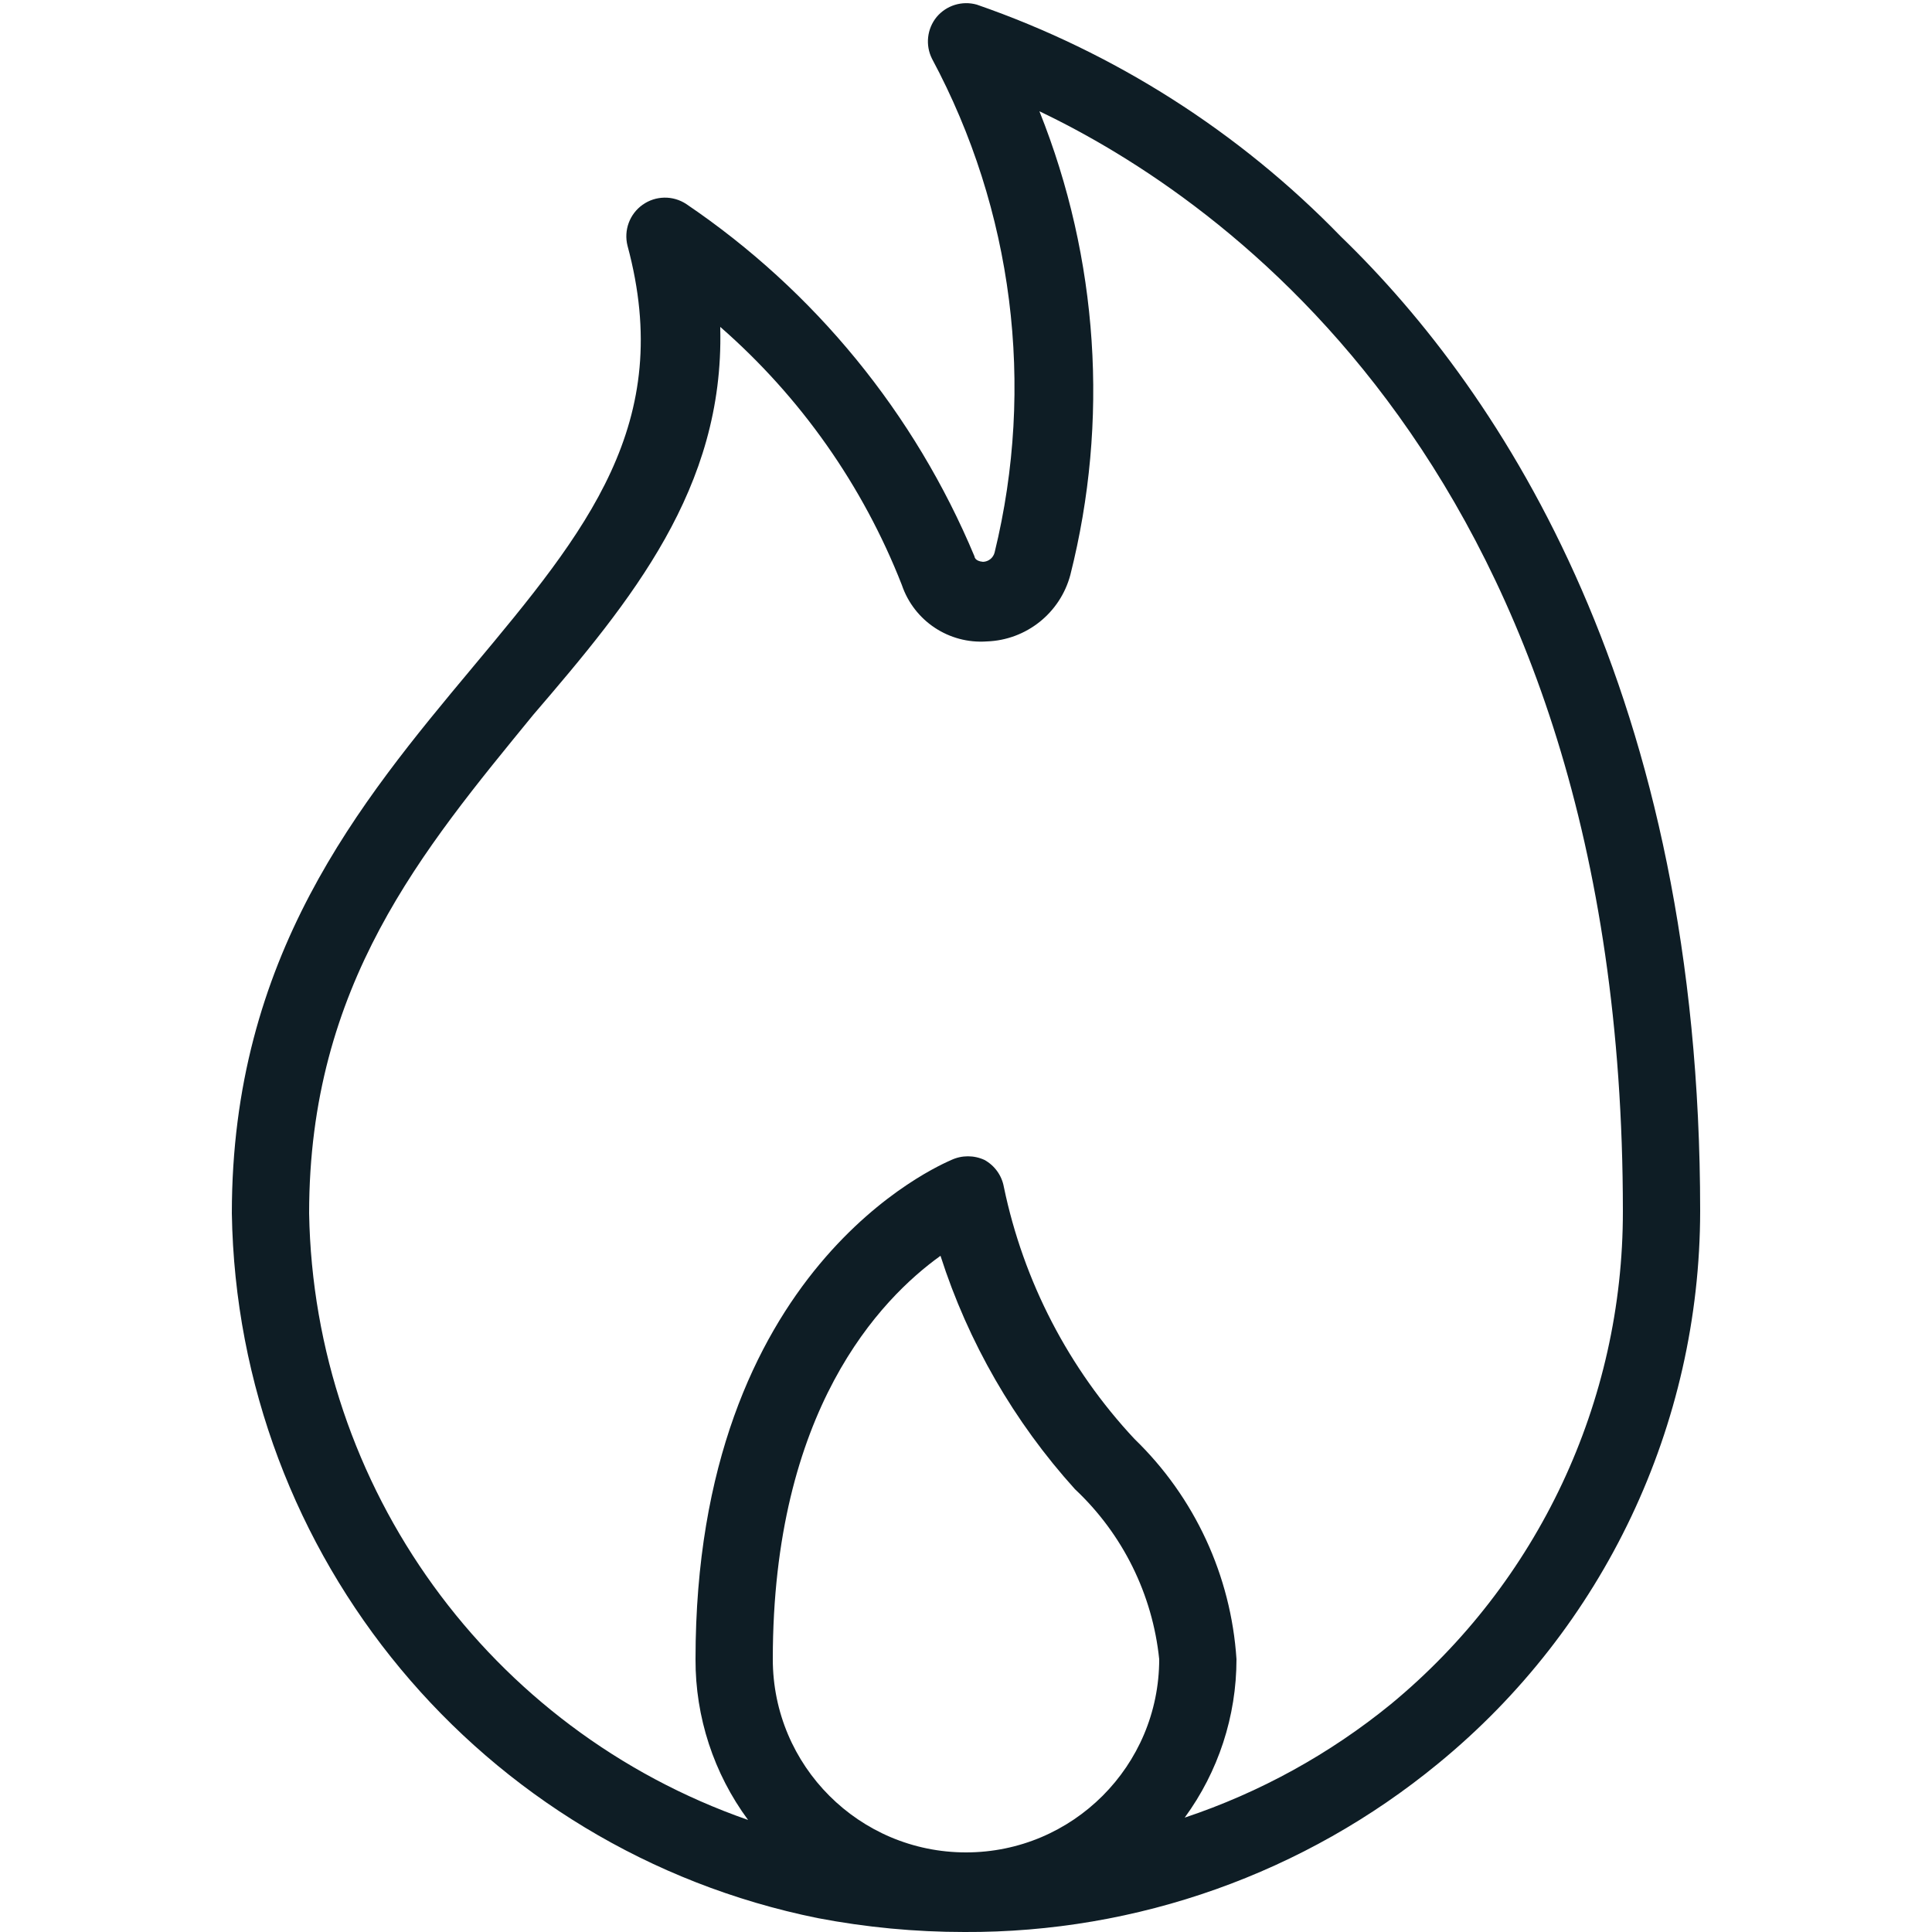
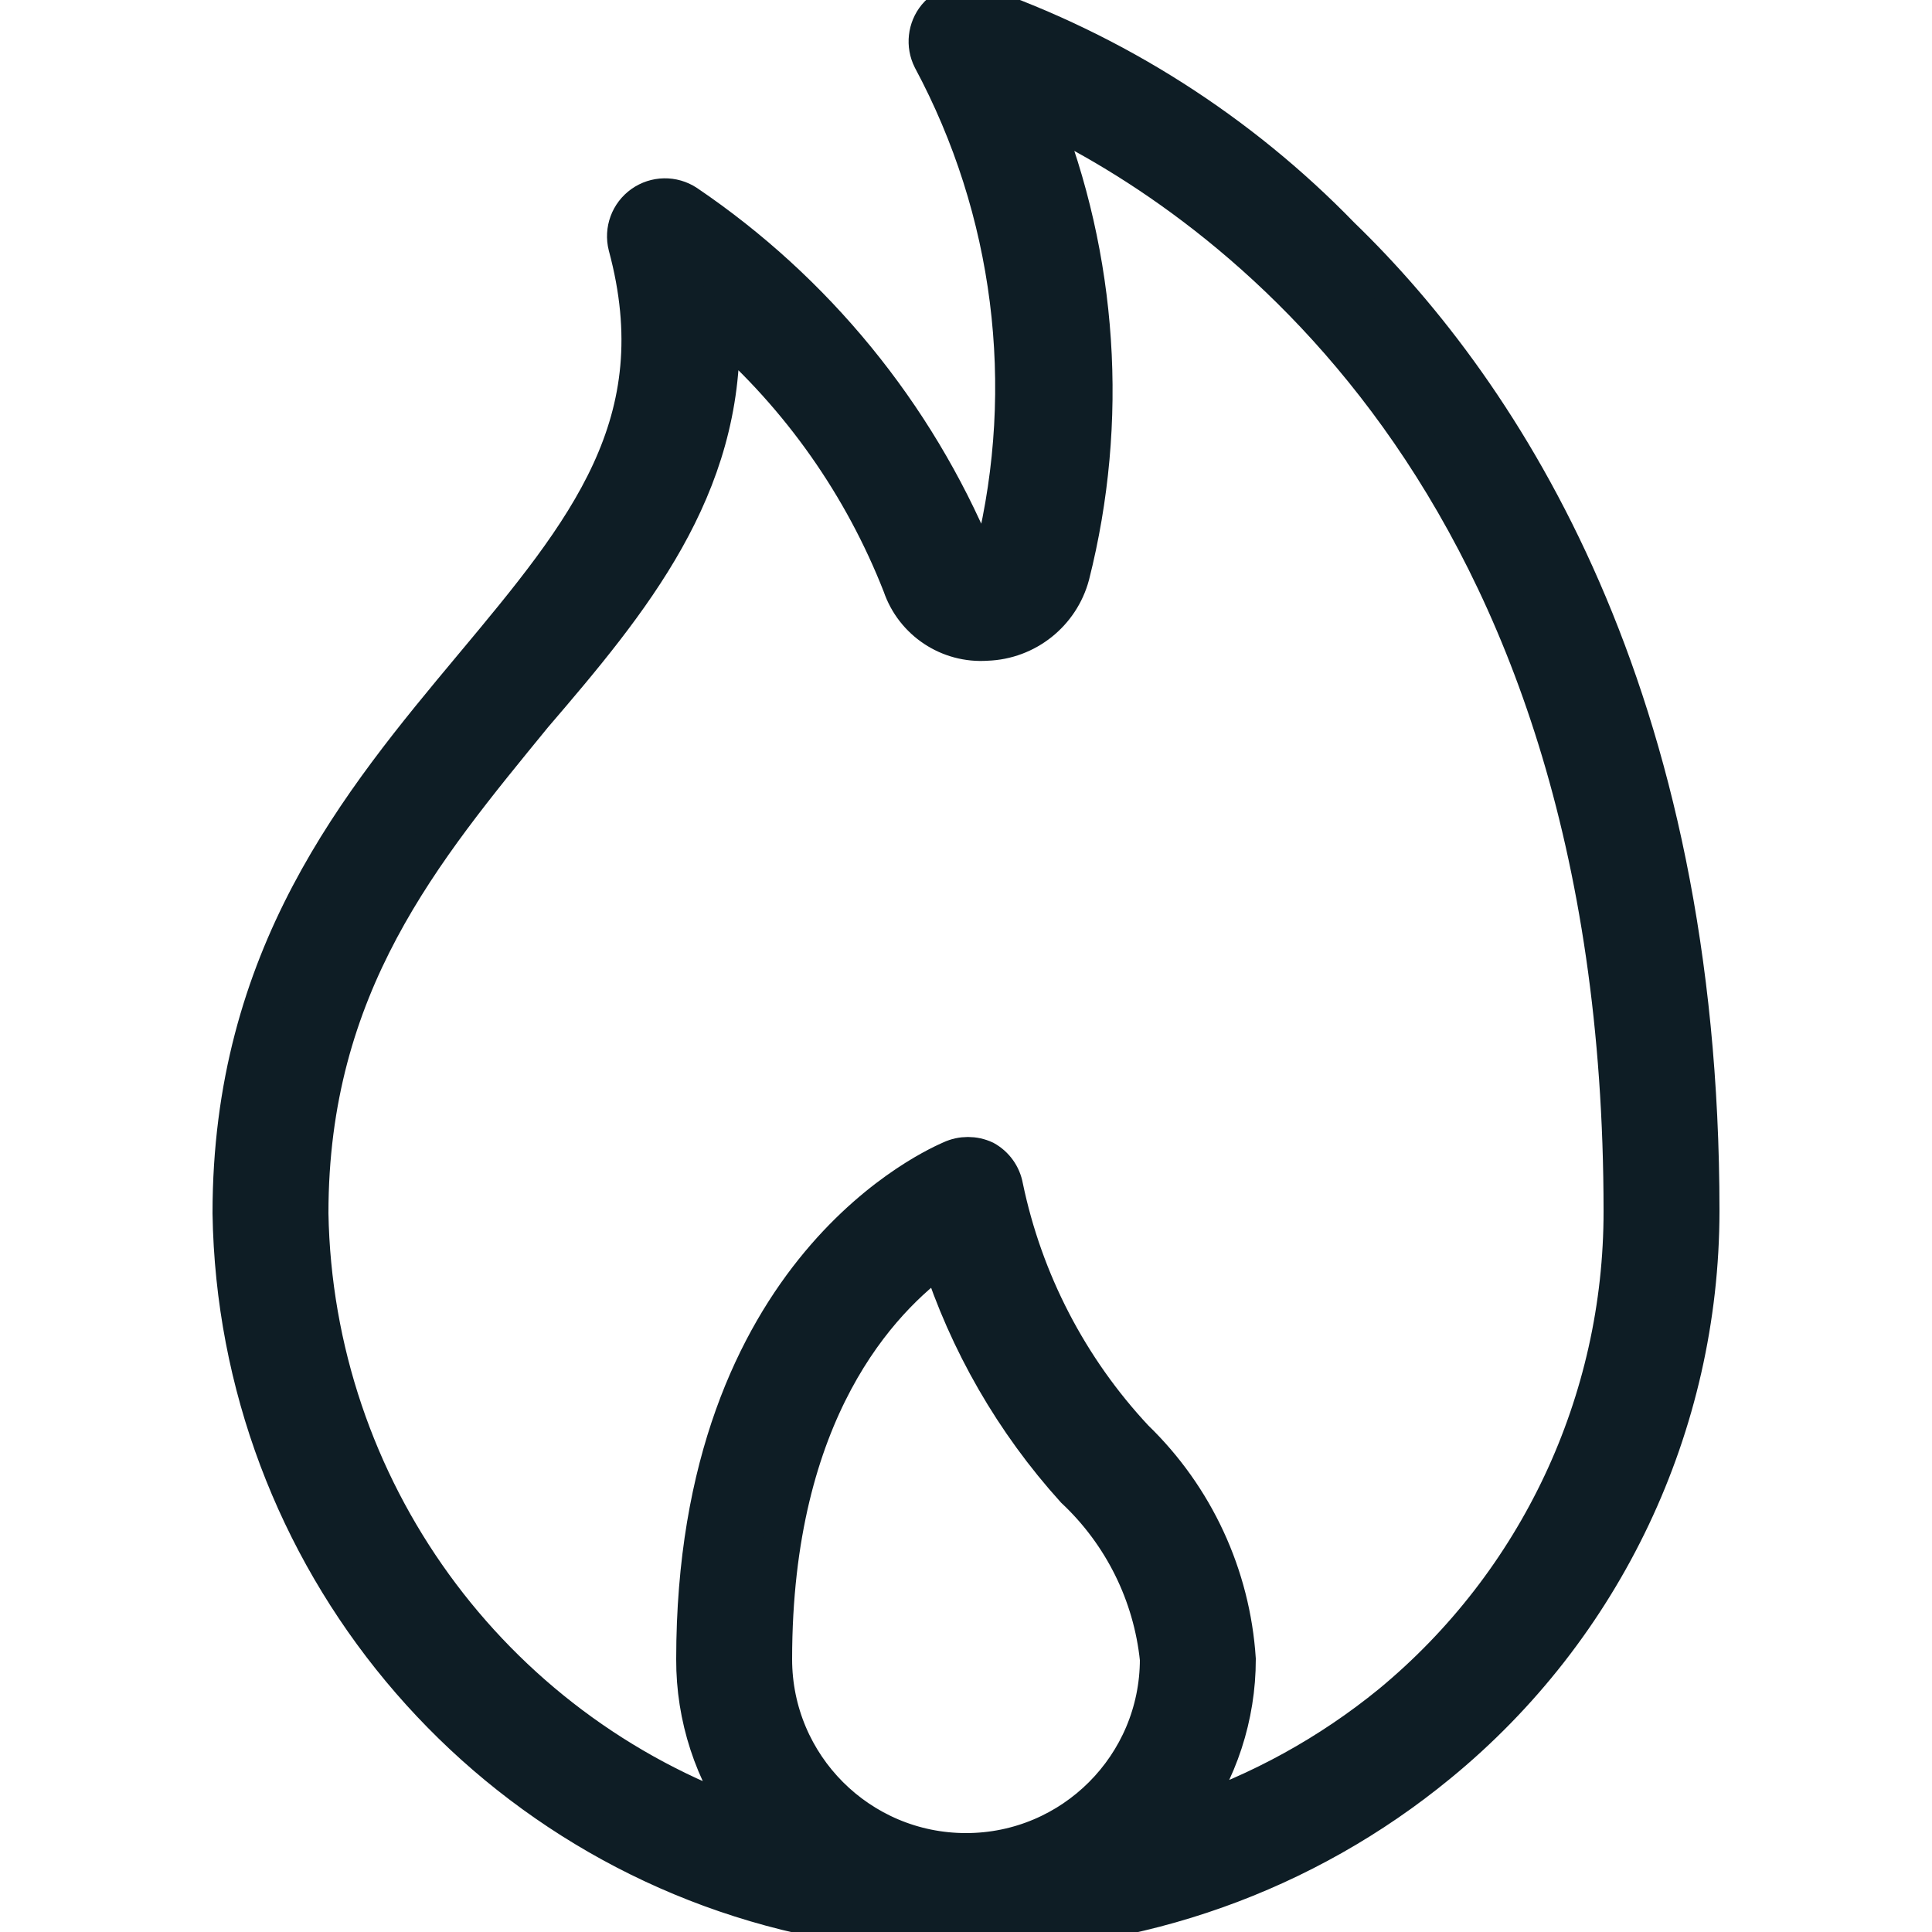
<svg xmlns="http://www.w3.org/2000/svg" viewBox="0 0 25 25">
-   <path d="M12.48 25a10.09 10.09 0 01-1.9-.18A9.46 9.46 0 013 15.7c0-3.32 1.65-5.31 3.12-7.07s2.62-3.15 2-5.45a.5.5 0 01.76-.54 10.3 10.3 0 013.73 4.56s0 .06.11.07a.16.16 0 00.15-.12 9 9 0 00-.81-6.39.5.5 0 01.06-.54.5.5 0 01.52-.16 12.07 12.07 0 014.71 3C19.46 5.1 22 9 22 15.67a9.25 9.25 0 01-3.39 7.15A9.58 9.58 0 0112.48 25zm-.31-8.75c-.78.56-2.17 2-2.17 5.22a2.5 2.5 0 005 0 3.51 3.51 0 00-1.09-2.2 8.27 8.27 0 01-1.74-3.02zm-2.85-12c.05 2.07-1.15 3.52-2.42 5C5.47 11 4 12.74 4 15.7a8.47 8.47 0 005.68 7.85A3.48 3.48 0 019 21.47c0-5.08 3.18-6.4 3.31-6.46a.51.51 0 01.43 0 .5.5 0 01.25.35 6.8 6.8 0 001.69 3.26A4.36 4.36 0 0116 21.47a3.47 3.47 0 01-.67 2.05A8.46 8.46 0 0018 22.05a8.26 8.26 0 003-6.38c0-9.57-5.22-13.12-7.55-14.23a9.73 9.73 0 01.4 6 1.16 1.16 0 01-1.08.86 1.08 1.08 0 01-1.1-.73 8.59 8.59 0 00-2.35-3.34z" fill="#0e1d25" />
+   <path stroke="#0e1d25" stroke-width="0.5" d="M12.48 25a10.09 10.09 0 01-1.9-.18A9.46 9.46 0 013 15.7c0-3.32 1.65-5.31 3.12-7.07s2.62-3.15 2-5.45a.5.5 0 01.76-.54 10.3 10.3 0 013.73 4.56s0 .06.11.07a.16.16 0 00.15-.12 9 9 0 00-.81-6.39.5.5 0 01.06-.54.5.5 0 01.52-.16 12.07 12.07 0 014.71 3C19.46 5.1 22 9 22 15.67a9.25 9.25 0 01-3.39 7.15A9.58 9.58 0 0112.48 25zm-.31-8.75c-.78.56-2.17 2-2.17 5.22a2.5 2.5 0 005 0 3.51 3.51 0 00-1.09-2.2 8.27 8.27 0 01-1.74-3.02zm-2.85-12c.05 2.07-1.15 3.52-2.42 5C5.47 11 4 12.74 4 15.7a8.47 8.47 0 005.68 7.85A3.48 3.48 0 019 21.47c0-5.08 3.18-6.4 3.31-6.46a.51.51 0 01.43 0 .5.5 0 01.25.35 6.8 6.8 0 001.69 3.26A4.36 4.36 0 0116 21.47a3.47 3.47 0 01-.67 2.05A8.46 8.46 0 0018 22.05a8.26 8.26 0 003-6.38c0-9.57-5.22-13.12-7.55-14.23a9.73 9.73 0 01.4 6 1.16 1.16 0 01-1.08.86 1.08 1.08 0 01-1.1-.73 8.59 8.59 0 00-2.35-3.34z" fill="#0e1d25" />
</svg>
